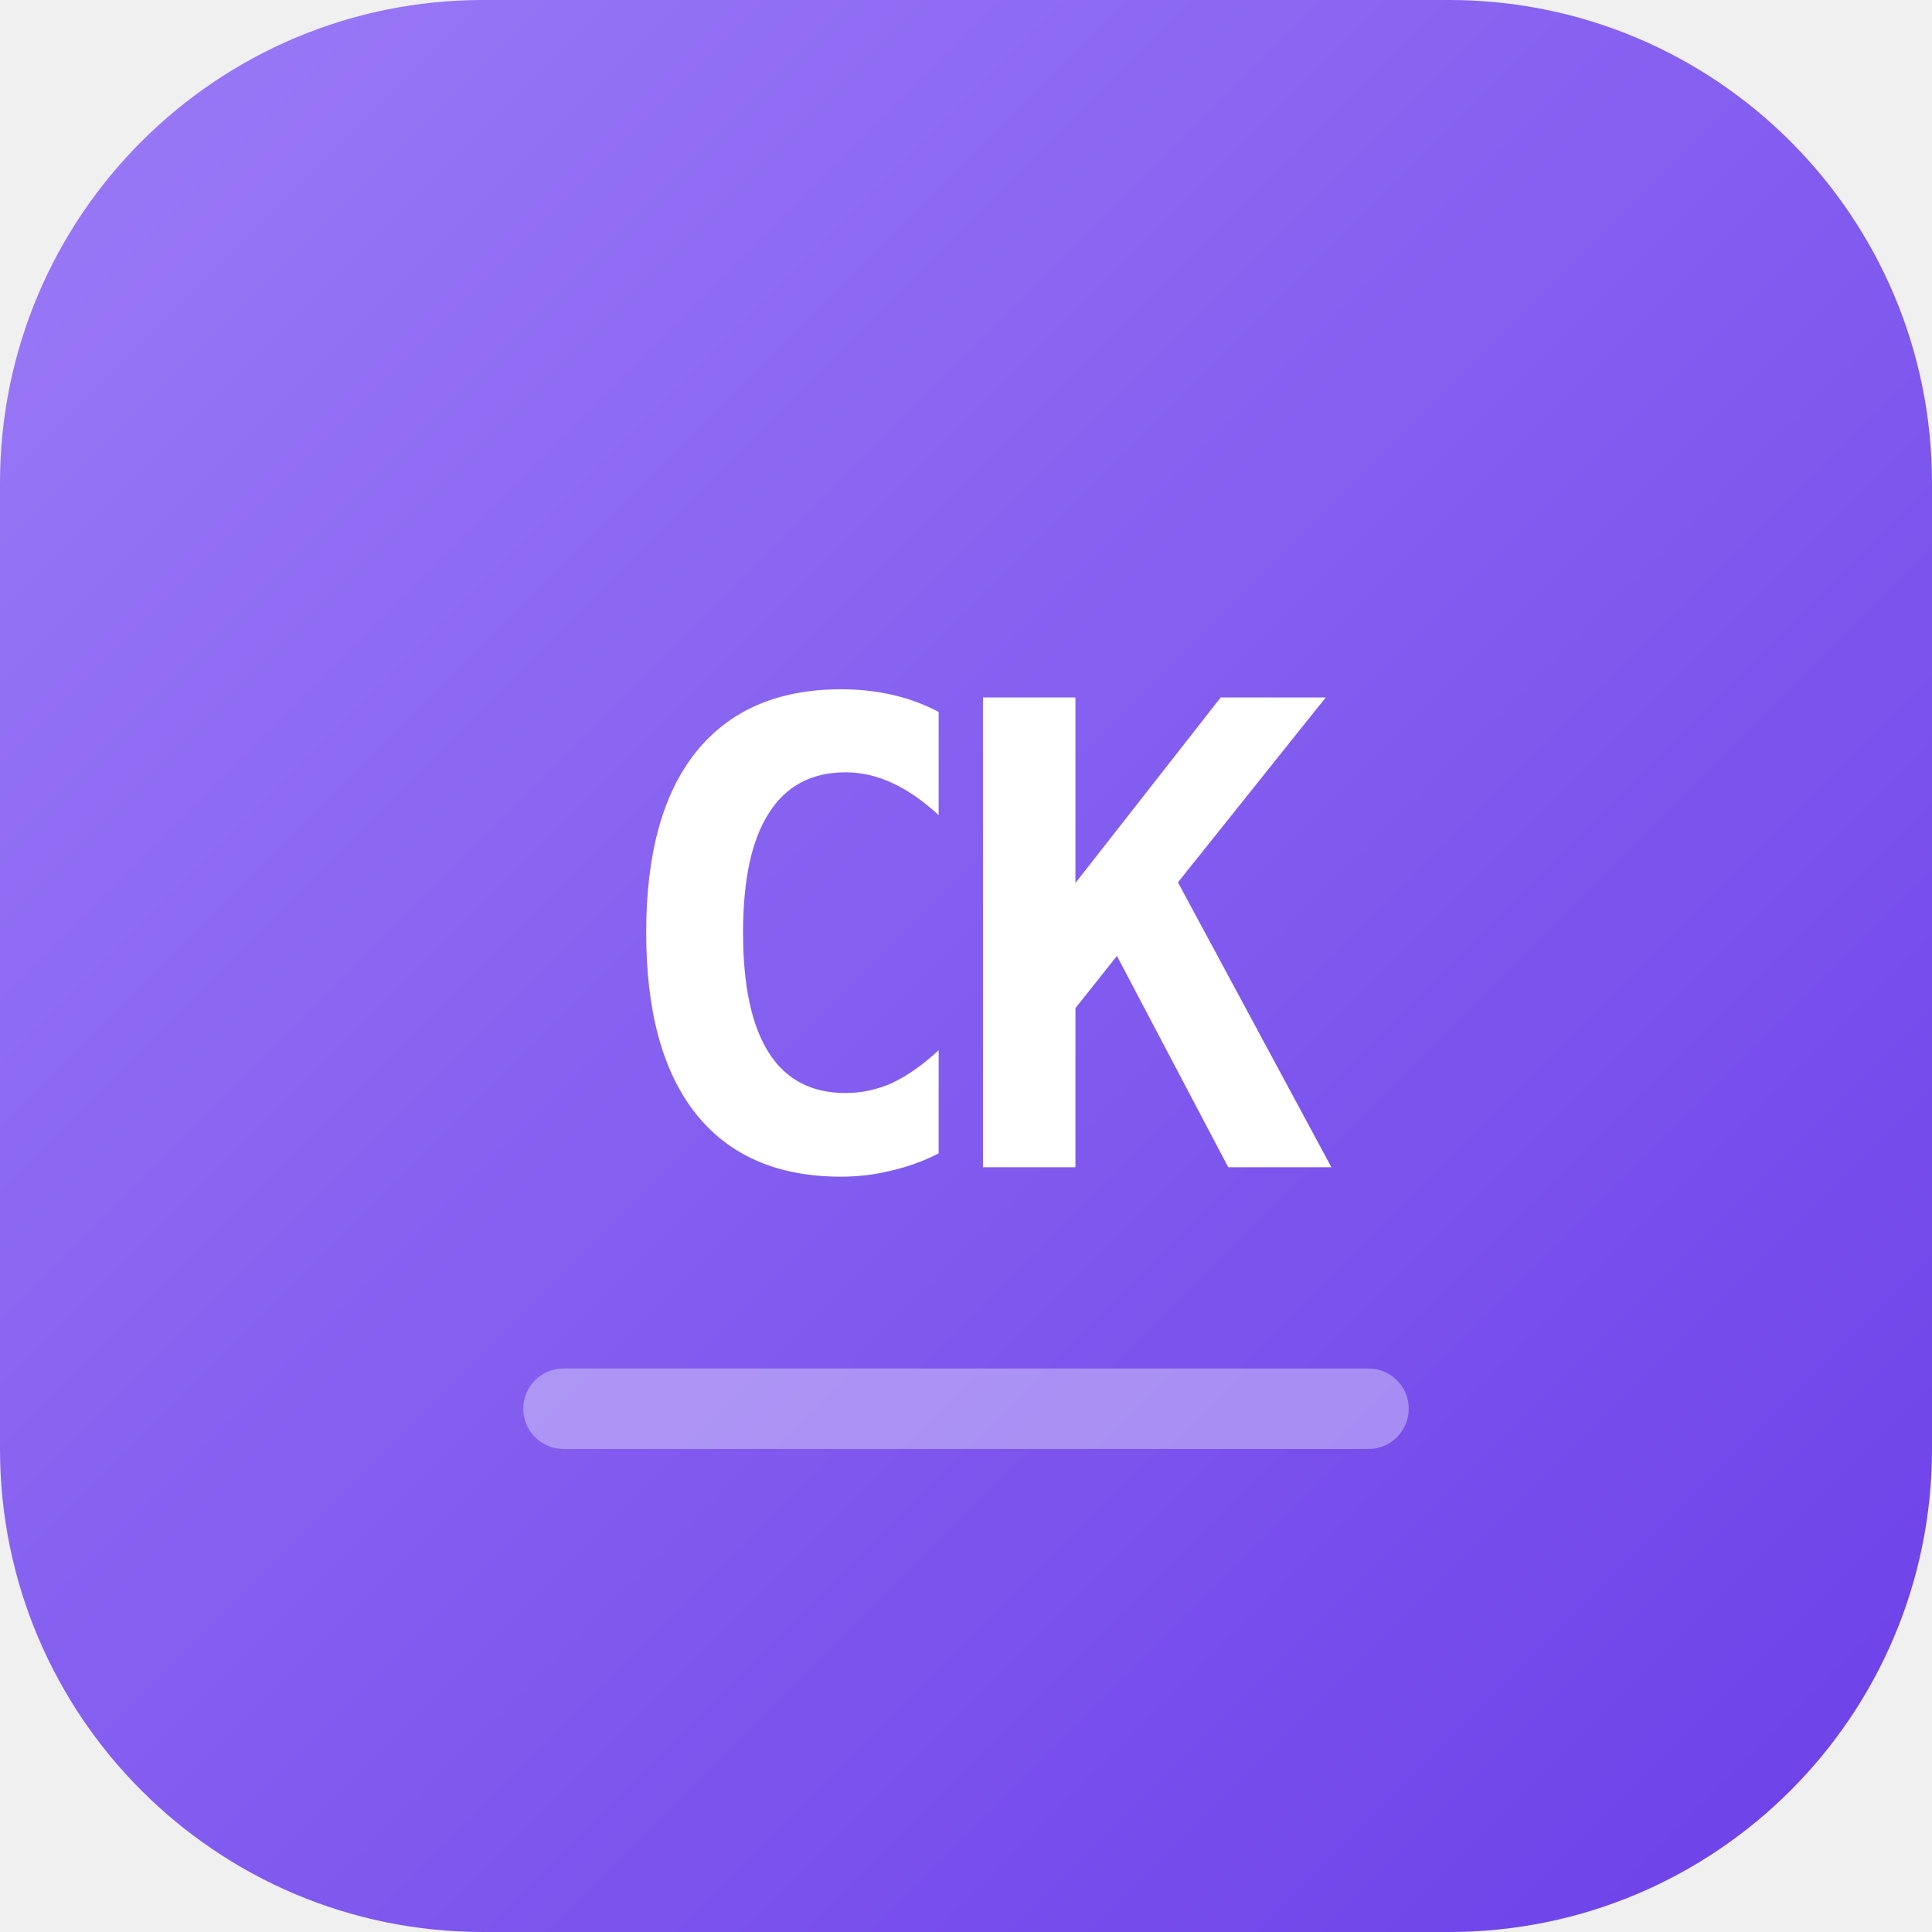
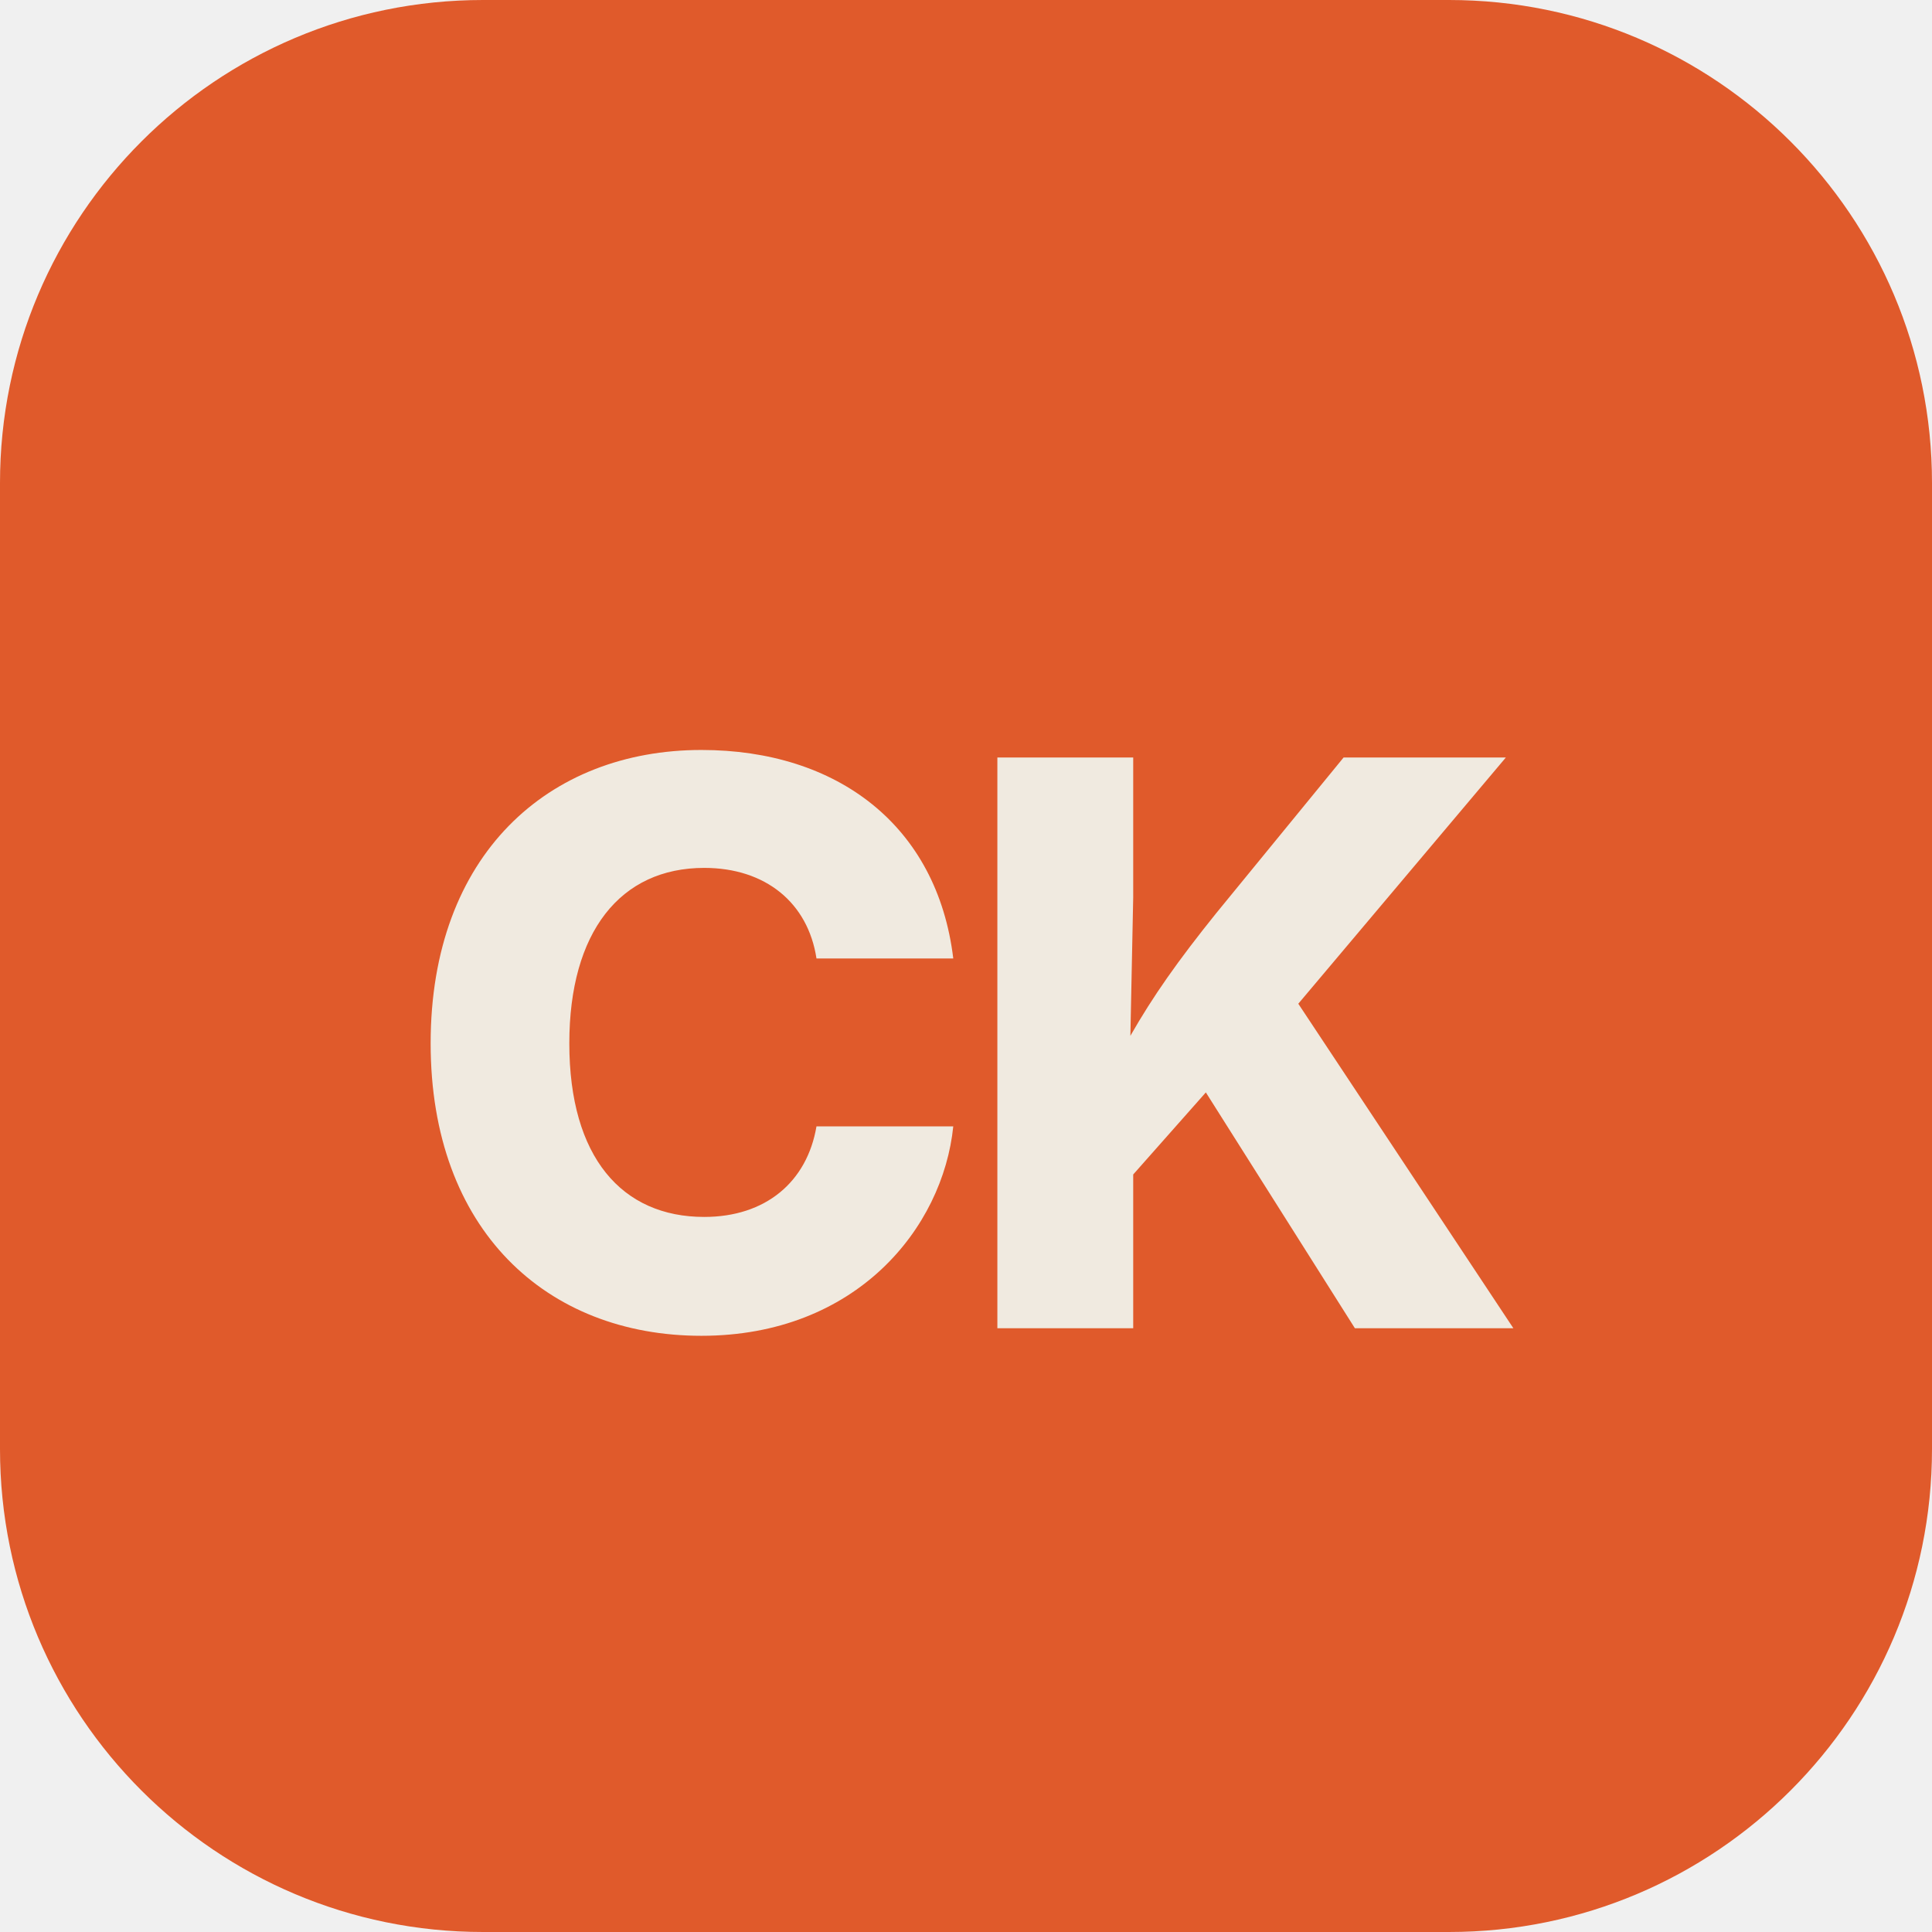
- <svg xmlns="http://www.w3.org/2000/svg" viewBox="0 0 48 48" fill="none">
-   <defs>
-     <linearGradient id="bg" x1="0" y1="0" x2="48" y2="48" gradientUnits="userSpaceOnUse">
-       <stop offset="0%" stop-color="#9B7BF7" />
-       <stop offset="100%" stop-color="#6B3FE8" />
-     </linearGradient>
-   </defs>
-   <rect width="48" height="48" rx="12" fill="url(#bg)" />
-   <text x="24" y="29" fill="white" font-family="'JetBrains Mono',ui-monospace,monospace" font-weight="800" font-size="16" text-anchor="middle" letter-spacing="-1">CK</text>
-   <rect x="13" y="34" width="22" height="2" rx="1" fill="rgba(255,255,255,0.35)" />
+ <svg xmlns="http://www.w3.org/2000/svg" viewBox="0 0 32 32" fill="none">
+   <rect width="32" height="32" rx="8" fill="#E05A2B" />
+   <text x="16" y="22" fill="#F0EAE0" font-family="'Inter',ui-sans-serif,sans-serif" font-weight="800" font-size="13" text-anchor="middle" letter-spacing="-0.5">CK</text>
</svg>
